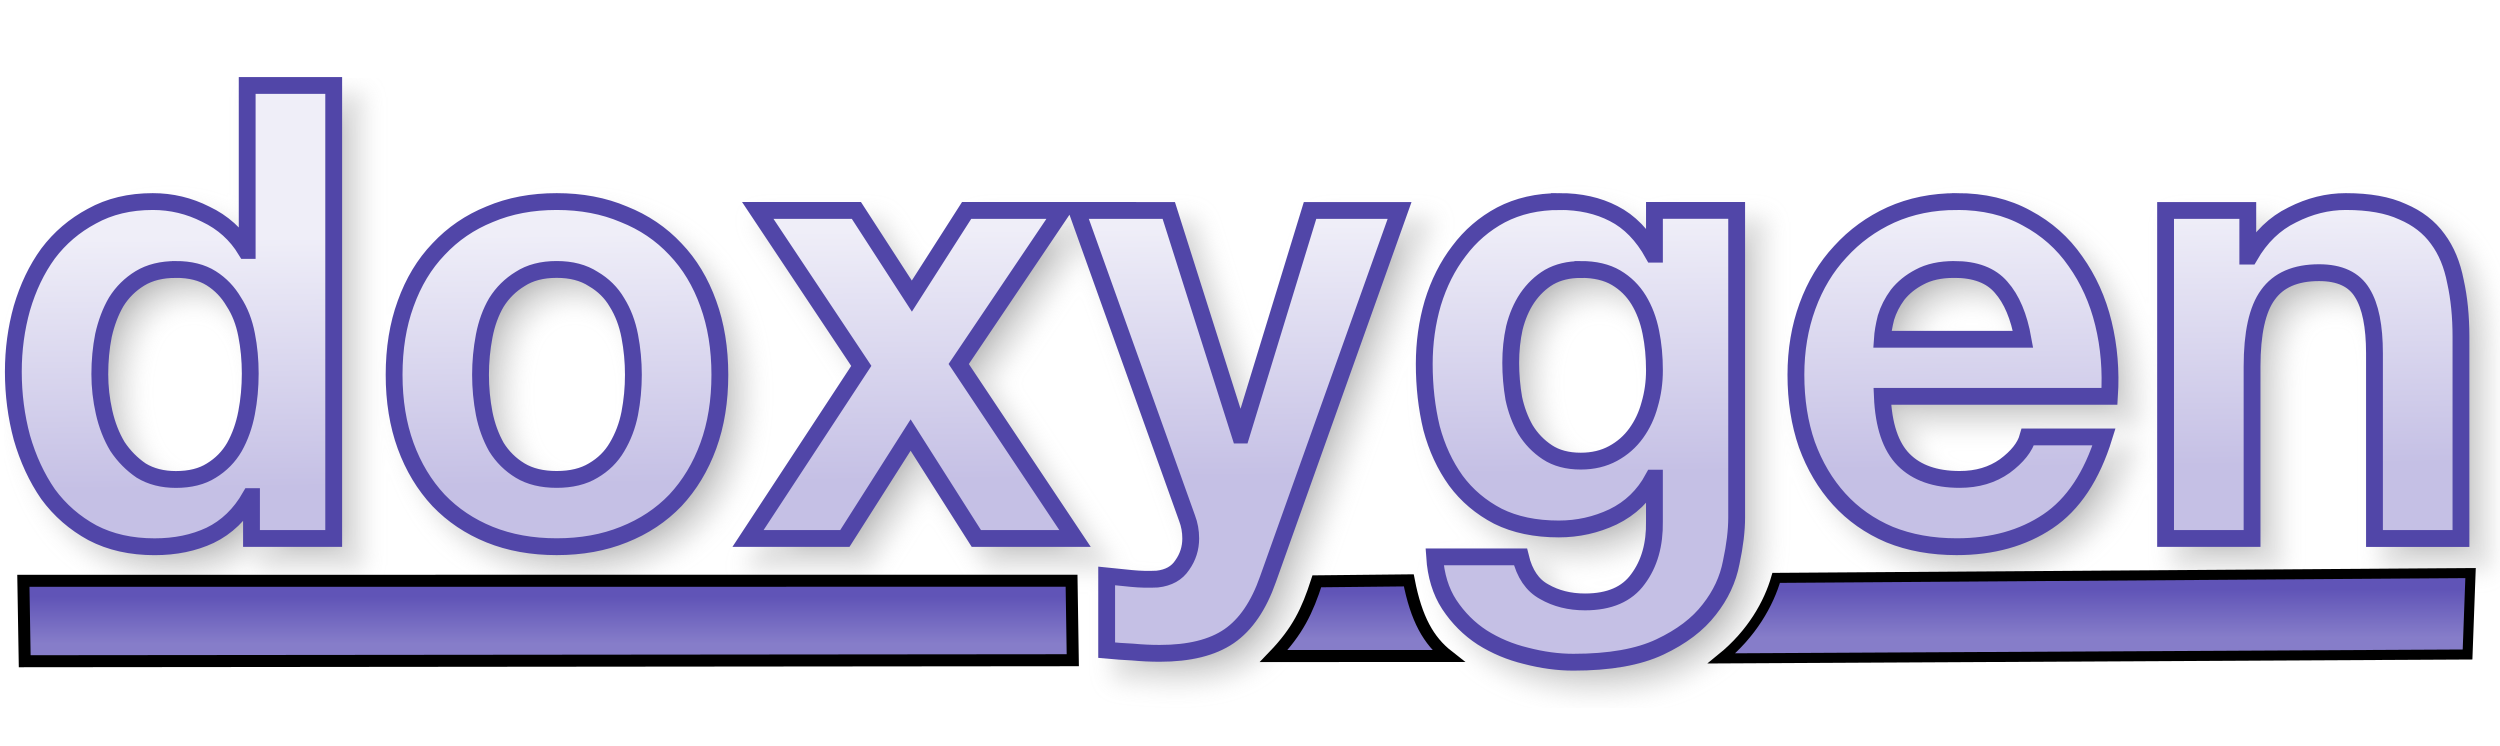
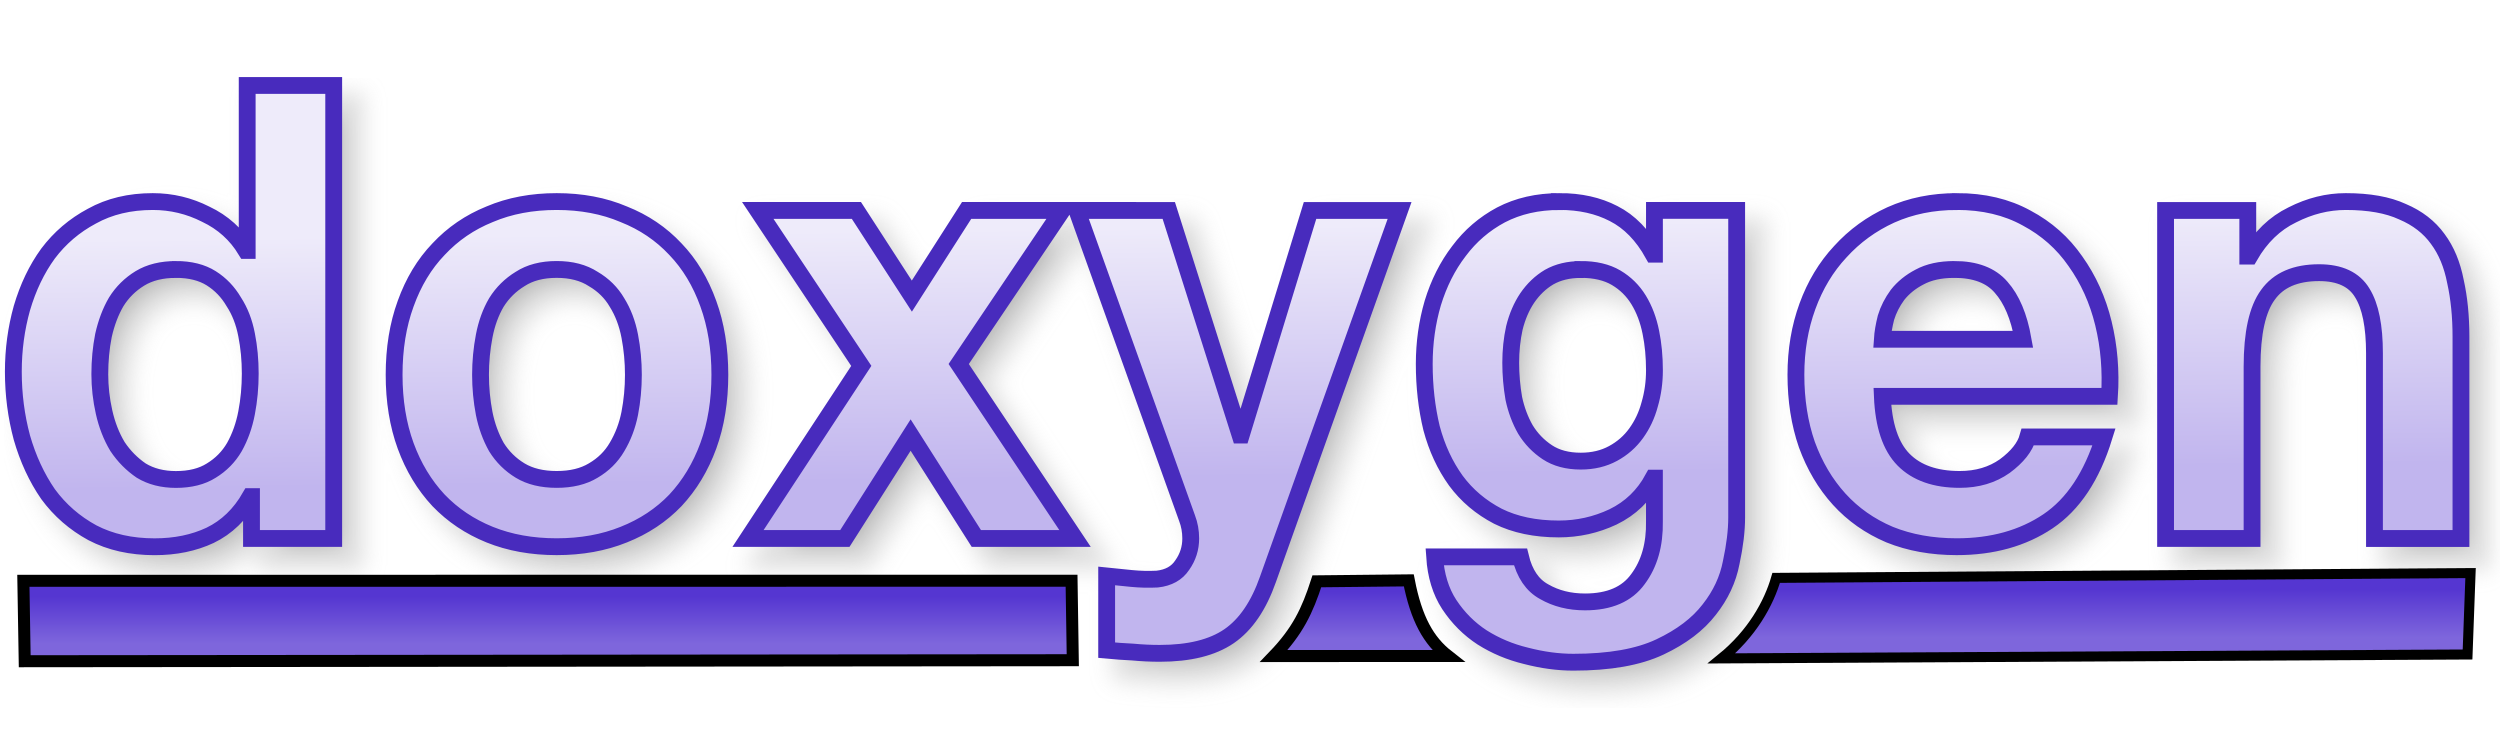
<svg xmlns="http://www.w3.org/2000/svg" xmlns:xlink="http://www.w3.org/1999/xlink" version="1.1" viewBox="0 0 104 31">
  <defs>
    <linearGradient id="a">
-       <stop stop-color="#6054B7" offset="0" />
-       <stop stop-color="#867DC9" offset="1" />
+       <stop stop-color="#5536D1" offset="0" />
+       <stop stop-color="#7E66DC" offset="1" />
    </linearGradient>
    <linearGradient id="d" x1="31.474" x2="31.474" y1="24.821" y2="26.773" gradientUnits="userSpaceOnUse" xlink:href="#a" />
    <linearGradient id="c" x1="31.474" x2="31.474" y1="24.821" y2="26.773" gradientTransform="matrix(.6816 0 0 1.0248 72.391 -.91809)" gradientUnits="userSpaceOnUse" xlink:href="#a" />
    <linearGradient id="b" x1="56.295" x2="56.295" y1="24.622" y2="26.574" gradientUnits="userSpaceOnUse" xlink:href="#a" />
    <linearGradient id="e" x1="49.067" x2="48.956" y1="19.719" y2="9.523" gradientTransform="matrix(.97968 0 0 1.0207 -.25579 -.25579)" gradientUnits="userSpaceOnUse">
-       <stop stop-color="#C5C0E5" offset="0" />
-       <stop stop-color="#EFEEF8" offset="1" />
+       <stop stop-color="#C1B5EE" offset="0" />
+       <stop stop-color="#EEEBFA" offset="1" />
    </linearGradient>
    <filter id="f" x="-.011" y="-.045" width="1.021" height="1.091" color-interpolation-filters="sRGB">
      <feGaussianBlur stdDeviation="0.453" />
    </filter>
  </defs>
  <g>
    <path transform="translate(-2.5759 -27.848)" d="m13.609 32.203v6.863h-0.051c-0.405-0.669-0.963-1.171-1.672-1.506-0.692-0.352-1.428-0.527-2.205-0.527-0.963 0-1.807 0.203-2.533 0.607-0.726 0.387-1.334 0.906-1.824 1.557-0.473 0.651-0.835 1.409-1.088 2.272-0.236 0.845-0.355 1.724-0.355 2.639 0 0.95 0.119 1.864 0.355 2.744 0.253 0.88 0.615 1.663 1.088 2.35 0.49 0.669 1.107 1.207 1.85 1.611 0.743 0.387 1.604 0.58 2.584 0.58 0.861 0 1.631-0.158 2.307-0.475 0.692-0.334 1.25-0.872 1.672-1.611h0.051v1.742h3.42v-18.846zm12.875 4.83c-1.03 0-1.96 0.175-2.787 0.527-0.828 0.334-1.536 0.82-2.127 1.453-0.591 0.616-1.048 1.372-1.369 2.269-0.321 0.88-0.48 1.866-0.48 2.957s0.16 2.075 0.48 2.955c0.321 0.88 0.778 1.636 1.369 2.269 0.591 0.616 1.299 1.091 2.127 1.426 0.828 0.334 1.757 0.502 2.787 0.502 1.03 0 1.96-0.168 2.787-0.502 0.844-0.334 1.561-0.81 2.152-1.426 0.591-0.633 1.048-1.39 1.369-2.269 0.321-0.88 0.48-1.864 0.48-2.955s-0.16-2.077-0.48-2.957c-0.321-0.897-0.778-1.654-1.369-2.269-0.591-0.633-1.308-1.119-2.152-1.453-0.828-0.352-1.757-0.527-2.787-0.527zm41.715 0c-0.912 0-1.722 0.185-2.432 0.555-0.692 0.37-1.275 0.87-1.748 1.504-0.473 0.616-0.837 1.337-1.09 2.164-0.236 0.809-0.354 1.655-0.354 2.535 0 0.933 0.1 1.821 0.303 2.666 0.22 0.827 0.558 1.556 1.014 2.189 0.456 0.616 1.039 1.109 1.748 1.478 0.709 0.352 1.554 0.529 2.533 0.529 0.794 0 1.545-0.168 2.254-0.502 0.726-0.352 1.283-0.89 1.672-1.611h0.051v1.795c0.017 0.968-0.211 1.769-0.684 2.402-0.456 0.633-1.19 0.951-2.203 0.951-0.642 0-1.208-0.142-1.697-0.424-0.49-0.264-0.819-0.747-0.988-1.451h-3.572c0.051 0.774 0.253 1.435 0.607 1.98 0.372 0.563 0.829 1.019 1.369 1.371 0.557 0.352 1.166 0.607 1.824 0.766 0.676 0.176 1.333 0.266 1.975 0.266 1.503 0 2.703-0.212 3.598-0.635 0.895-0.422 1.58-0.941 2.053-1.557 0.473-0.598 0.777-1.249 0.912-1.953 0.152-0.704 0.227-1.329 0.227-1.875v-12.775h-3.42v1.822h-0.051c-0.439-0.792-0.988-1.355-1.647-1.69-0.642-0.334-1.393-0.502-2.254-0.502zm16.523 0c-0.996 0-1.909 0.185-2.736 0.555-0.811 0.37-1.512 0.88-2.103 1.531-0.591 0.633-1.046 1.39-1.367 2.269s-0.48 1.831-0.48 2.852c0 1.056 0.151 2.022 0.455 2.902 0.321 0.88 0.768 1.636 1.342 2.269 0.574 0.633 1.276 1.127 2.103 1.478 0.828 0.334 1.757 0.502 2.787 0.502 1.486 0 2.752-0.353 3.799-1.057 1.047-0.704 1.825-1.873 2.332-3.51h-3.168c-0.118 0.422-0.439 0.828-0.963 1.215-0.524 0.37-1.147 0.553-1.873 0.553-1.013 0-1.792-0.273-2.332-0.818-0.54-0.545-0.836-1.425-0.887-2.639h9.449c0.068-1.056-0.016-2.067-0.252-3.035-0.236-0.968-0.626-1.829-1.166-2.586-0.524-0.757-1.2-1.355-2.027-1.795-0.828-0.458-1.797-0.688-2.912-0.688zm16.189 0c-0.76 0-1.502 0.185-2.228 0.555-0.726 0.352-1.317 0.923-1.773 1.715h-0.076v-1.9h-3.42v13.646h3.598v-7.152c0-1.39 0.219-2.384 0.658-2.982 0.439-0.616 1.149-0.924 2.129-0.924 0.861 0 1.461 0.281 1.799 0.844 0.338 0.545 0.506 1.382 0.506 2.508v7.707h3.598v-8.393c0-0.845-0.076-1.611-0.229-2.297-0.135-0.704-0.38-1.292-0.734-1.768-0.355-0.493-0.844-0.873-1.469-1.137-0.608-0.282-1.395-0.422-2.357-0.422zm-66.063 0.369 4.307 6.467-4.713 7.18h4.029l2.736-4.303 2.734 4.303h4.106l-4.84-7.258 4.307-6.389h-3.977l-2.279 3.564-2.307-3.564zm13.275 0 4.584 12.803c0.101 0.264 0.152 0.545 0.152 0.844 0 0.405-0.117 0.775-0.354 1.109-0.22 0.334-0.566 0.527-1.039 0.58-0.355 0.018-0.71 0.01-1.065-0.025-0.355-0.035-0.701-0.07-1.039-0.105v3.088c0.372 0.035 0.735 0.061 1.09 0.078 0.372 0.035 0.744 0.053 1.115 0.053 1.233 0 2.194-0.238 2.887-0.713 0.692-0.475 1.233-1.266 1.621-2.375l5.473-15.336h-3.725l-2.861 9.344h-0.051l-2.965-9.344zm-37.48 2.455c0.591 0 1.082 0.123 1.471 0.369 0.388 0.246 0.699 0.572 0.936 0.977 0.253 0.387 0.432 0.845 0.533 1.373 0.101 0.51 0.152 1.048 0.152 1.611 0 0.563-0.051 1.107-0.152 1.635-0.101 0.528-0.271 1.004-0.508 1.426-0.236 0.405-0.556 0.73-0.961 0.977-0.388 0.246-0.88 0.369-1.471 0.369-0.557 0-1.038-0.123-1.443-0.369-0.388-0.264-0.718-0.597-0.988-1.002-0.253-0.422-0.438-0.898-0.557-1.426s-0.178-1.056-0.178-1.584c-1e-7 -0.563 0.051-1.099 0.152-1.609 0.118-0.528 0.295-0.996 0.531-1.4 0.253-0.405 0.583-0.73 0.988-0.977 0.405-0.246 0.903-0.369 1.494-0.369zm15.84 0c0.608 0 1.114 0.133 1.52 0.396 0.422 0.246 0.752 0.572 0.988 0.977 0.253 0.405 0.43 0.871 0.531 1.398 0.101 0.528 0.152 1.066 0.152 1.611 0 0.545-0.051 1.081-0.152 1.609-0.101 0.51-0.278 0.976-0.531 1.398-0.236 0.405-0.566 0.73-0.988 0.977-0.405 0.246-0.912 0.369-1.52 0.369-0.608 0-1.114-0.123-1.52-0.369s-0.735-0.572-0.988-0.977c-0.236-0.422-0.406-0.888-0.508-1.398-0.101-0.528-0.152-1.064-0.152-1.609 0-0.545 0.051-1.083 0.152-1.611 0.101-0.528 0.271-0.994 0.508-1.398 0.253-0.405 0.583-0.73 0.988-0.977 0.405-0.264 0.912-0.396 1.52-0.396zm42.602 0c0.591 0 1.08 0.115 1.469 0.344 0.388 0.229 0.701 0.537 0.938 0.924 0.236 0.387 0.406 0.835 0.508 1.346 0.101 0.493 0.15 1.021 0.15 1.584 0 0.493-0.066 0.968-0.201 1.426-0.118 0.44-0.305 0.836-0.559 1.188-0.253 0.352-0.574 0.633-0.963 0.844-0.388 0.211-0.835 0.318-1.342 0.318-0.557 0-1.021-0.125-1.393-0.371-0.372-0.246-0.676-0.562-0.912-0.949-0.22-0.387-0.381-0.818-0.482-1.293-0.084-0.493-0.127-0.986-0.127-1.478 0-0.51 0.051-0.994 0.152-1.451 0.118-0.475 0.297-0.89 0.533-1.242 0.253-0.37 0.557-0.66 0.912-0.871 0.372-0.211 0.81-0.316 1.316-0.316zm15.535 0c0.878 0 1.529 0.248 1.951 0.74 0.439 0.493 0.743 1.214 0.912 2.164h-5.854c0.017-0.264 0.068-0.564 0.152-0.898 0.101-0.334 0.263-0.65 0.482-0.949 0.236-0.299 0.541-0.547 0.912-0.74 0.388-0.211 0.869-0.316 1.443-0.316z" filter="url(#f)" opacity=".3" stroke="#969696" xlink:href="#path141" />
    <path d="m0.972 24.161 43.605-0.002 0.051 3.306-43.6 0.042z" fill="url(#d)" stroke="#000" stroke-width=".5" />
-     <path d="m10.283 3.555v6.863h-0.051c-0.405-0.669-0.963-1.171-1.672-1.506-0.692-0.352-1.428-0.527-2.205-0.527-0.963 0-1.807 0.203-2.533 0.607-0.726 0.387-1.334 0.906-1.824 1.557-0.473 0.651-0.835 1.409-1.088 2.272-0.236 0.845-0.355 1.724-0.355 2.639 0 0.95 0.119 1.864 0.355 2.744 0.253 0.88 0.615 1.663 1.088 2.35 0.49 0.669 1.107 1.207 1.85 1.611 0.743 0.387 1.604 0.58 2.584 0.58 0.861 0 1.631-0.158 2.307-0.475 0.692-0.334 1.25-0.872 1.672-1.611h0.051v1.742h3.42v-18.846zm12.875 4.83c-1.03 0-1.96 0.175-2.787 0.527-0.828 0.334-1.536 0.82-2.127 1.453-0.591 0.616-1.048 1.372-1.369 2.269-0.321 0.88-0.48 1.866-0.48 2.957s0.16 2.075 0.48 2.955c0.321 0.88 0.778 1.636 1.369 2.269 0.591 0.616 1.299 1.091 2.127 1.426 0.828 0.334 1.757 0.502 2.787 0.502 1.03 0 1.96-0.168 2.787-0.502 0.844-0.334 1.561-0.81 2.152-1.426 0.591-0.633 1.048-1.39 1.369-2.269 0.321-0.88 0.48-1.864 0.48-2.955s-0.16-2.077-0.48-2.957c-0.321-0.897-0.778-1.654-1.369-2.269-0.591-0.633-1.308-1.119-2.152-1.453-0.828-0.352-1.757-0.527-2.787-0.527zm41.715 0c-0.912 0-1.722 0.185-2.432 0.555-0.692 0.37-1.275 0.87-1.748 1.504-0.473 0.616-0.837 1.337-1.09 2.164-0.236 0.809-0.354 1.655-0.354 2.535 0 0.933 0.1 1.821 0.303 2.666 0.22 0.827 0.558 1.556 1.014 2.189 0.456 0.616 1.039 1.109 1.748 1.478 0.709 0.352 1.554 0.529 2.533 0.529 0.794 0 1.545-0.168 2.254-0.502 0.726-0.352 1.283-0.89 1.672-1.611h0.051v1.795c0.017 0.968-0.211 1.769-0.684 2.402-0.456 0.633-1.19 0.951-2.203 0.951-0.642 0-1.208-0.142-1.697-0.424-0.49-0.264-0.819-0.747-0.988-1.451h-3.572c0.051 0.774 0.253 1.435 0.607 1.98 0.372 0.563 0.829 1.019 1.369 1.371 0.557 0.352 1.166 0.607 1.824 0.766 0.676 0.176 1.333 0.266 1.975 0.266 1.503 0 2.703-0.212 3.598-0.635 0.895-0.422 1.58-0.941 2.053-1.557 0.473-0.598 0.777-1.249 0.912-1.953 0.152-0.704 0.227-1.329 0.227-1.875v-12.775h-3.42v1.822h-0.051c-0.439-0.792-0.988-1.355-1.647-1.69-0.642-0.334-1.393-0.502-2.254-0.502zm16.523 0c-0.996 0-1.909 0.185-2.736 0.555-0.811 0.37-1.512 0.88-2.103 1.531-0.591 0.633-1.046 1.39-1.367 2.269s-0.48 1.831-0.48 2.852c0 1.056 0.151 2.022 0.455 2.902 0.321 0.88 0.768 1.636 1.342 2.269 0.574 0.633 1.276 1.127 2.103 1.478 0.828 0.334 1.757 0.502 2.787 0.502 1.486 0 2.752-0.353 3.799-1.057 1.047-0.704 1.825-1.873 2.332-3.51h-3.168c-0.118 0.422-0.439 0.828-0.963 1.215-0.524 0.37-1.147 0.553-1.873 0.553-1.013 0-1.792-0.273-2.332-0.818-0.54-0.545-0.836-1.425-0.887-2.639h9.449c0.068-1.056-0.016-2.067-0.252-3.035-0.236-0.968-0.626-1.829-1.166-2.586-0.524-0.757-1.2-1.355-2.027-1.795-0.828-0.458-1.797-0.688-2.912-0.688zm16.189 0c-0.76 0-1.502 0.185-2.228 0.555-0.726 0.352-1.317 0.923-1.773 1.715h-0.076v-1.9h-3.42v13.646h3.598v-7.152c0-1.39 0.219-2.384 0.658-2.982 0.439-0.616 1.149-0.924 2.129-0.924 0.861 0 1.461 0.281 1.799 0.844 0.338 0.545 0.506 1.382 0.506 2.508v7.707h3.598v-8.393c0-0.845-0.076-1.611-0.229-2.297-0.135-0.704-0.38-1.292-0.734-1.768-0.355-0.493-0.844-0.873-1.469-1.137-0.608-0.282-1.395-0.422-2.357-0.422zm-66.062 0.369 4.307 6.467-4.713 7.18h4.029l2.736-4.303 2.734 4.303h4.106l-4.84-7.258 4.307-6.389h-3.977l-2.279 3.564-2.307-3.564zm13.275 0 4.584 12.803c0.101 0.264 0.152 0.545 0.152 0.844 0 0.405-0.117 0.775-0.354 1.109-0.22 0.334-0.566 0.527-1.039 0.58-0.355 0.018-0.71 0.01-1.065-0.025-0.355-0.035-0.701-0.07-1.039-0.105v3.088c0.372 0.035 0.735 0.061 1.09 0.078 0.372 0.035 0.744 0.053 1.115 0.053 1.233 0 2.194-0.238 2.887-0.713 0.692-0.475 1.233-1.266 1.621-2.375l5.473-15.336h-3.725l-2.861 9.344h-0.051l-2.965-9.344zm-37.48 2.455c0.591 0 1.082 0.123 1.471 0.369s0.699 0.572 0.936 0.977c0.253 0.387 0.432 0.845 0.533 1.373 0.101 0.51 0.152 1.048 0.152 1.611 0 0.563-0.051 1.107-0.152 1.635-0.101 0.528-0.271 1.004-0.508 1.426-0.236 0.405-0.556 0.73-0.961 0.977-0.388 0.246-0.88 0.369-1.471 0.369-0.557 0-1.038-0.123-1.443-0.369-0.388-0.264-0.718-0.597-0.988-1.002-0.253-0.422-0.438-0.898-0.557-1.426s-0.178-1.056-0.178-1.584c-1e-7 -0.563 0.051-1.099 0.152-1.609 0.118-0.528 0.295-0.996 0.531-1.4 0.253-0.405 0.583-0.73 0.988-0.977 0.405-0.246 0.903-0.369 1.494-0.369zm15.84 0c0.608 0 1.114 0.133 1.52 0.396 0.422 0.246 0.752 0.572 0.988 0.977 0.253 0.405 0.43 0.871 0.531 1.398 0.101 0.528 0.152 1.066 0.152 1.611 0 0.545-0.051 1.081-0.152 1.609-0.101 0.51-0.278 0.976-0.531 1.398-0.236 0.405-0.566 0.73-0.988 0.977-0.405 0.246-0.912 0.369-1.52 0.369-0.608 0-1.114-0.123-1.52-0.369s-0.735-0.572-0.988-0.977c-0.236-0.422-0.406-0.888-0.508-1.398-0.101-0.528-0.152-1.064-0.152-1.609 0-0.545 0.051-1.083 0.152-1.611 0.101-0.528 0.271-0.994 0.508-1.398 0.253-0.405 0.583-0.73 0.988-0.977 0.405-0.264 0.912-0.396 1.52-0.396zm42.602 0c0.591 0 1.08 0.115 1.469 0.344 0.388 0.229 0.701 0.537 0.938 0.924 0.236 0.387 0.406 0.835 0.508 1.346 0.101 0.493 0.15 1.021 0.15 1.584 0 0.493-0.066 0.968-0.201 1.426-0.118 0.44-0.305 0.836-0.559 1.188-0.253 0.352-0.574 0.633-0.963 0.844-0.388 0.211-0.835 0.318-1.342 0.318-0.557 0-1.021-0.125-1.393-0.371-0.372-0.246-0.676-0.562-0.912-0.949-0.22-0.387-0.381-0.818-0.482-1.293-0.084-0.493-0.127-0.986-0.127-1.478 0-0.51 0.051-0.994 0.152-1.451 0.118-0.475 0.297-0.89 0.533-1.242 0.253-0.37 0.557-0.66 0.912-0.871 0.372-0.211 0.81-0.316 1.316-0.316zm15.535 0c0.878 0 1.529 0.248 1.951 0.74 0.439 0.493 0.743 1.214 0.912 2.164h-5.854c0.017-0.264 0.068-0.564 0.152-0.898 0.101-0.334 0.263-0.65 0.482-0.949 0.236-0.299 0.541-0.547 0.912-0.74 0.388-0.211 0.869-0.316 1.443-0.316z" fill="url(#e)" stroke="#5146A8" stroke-width=".7" />
+     <path d="m10.283 3.555v6.863h-0.051c-0.405-0.669-0.963-1.171-1.672-1.506-0.692-0.352-1.428-0.527-2.205-0.527-0.963 0-1.807 0.203-2.533 0.607-0.726 0.387-1.334 0.906-1.824 1.557-0.473 0.651-0.835 1.409-1.088 2.272-0.236 0.845-0.355 1.724-0.355 2.639 0 0.95 0.119 1.864 0.355 2.744 0.253 0.88 0.615 1.663 1.088 2.35 0.49 0.669 1.107 1.207 1.85 1.611 0.743 0.387 1.604 0.58 2.584 0.58 0.861 0 1.631-0.158 2.307-0.475 0.692-0.334 1.25-0.872 1.672-1.611h0.051v1.742h3.42v-18.846zm12.875 4.83c-1.03 0-1.96 0.175-2.787 0.527-0.828 0.334-1.536 0.82-2.127 1.453-0.591 0.616-1.048 1.372-1.369 2.269-0.321 0.88-0.48 1.866-0.48 2.957s0.16 2.075 0.48 2.955c0.321 0.88 0.778 1.636 1.369 2.269 0.591 0.616 1.299 1.091 2.127 1.426 0.828 0.334 1.757 0.502 2.787 0.502 1.03 0 1.96-0.168 2.787-0.502 0.844-0.334 1.561-0.81 2.152-1.426 0.591-0.633 1.048-1.39 1.369-2.269 0.321-0.88 0.48-1.864 0.48-2.955s-0.16-2.077-0.48-2.957c-0.321-0.897-0.778-1.654-1.369-2.269-0.591-0.633-1.308-1.119-2.152-1.453-0.828-0.352-1.757-0.527-2.787-0.527zm41.715 0c-0.912 0-1.722 0.185-2.432 0.555-0.692 0.37-1.275 0.87-1.748 1.504-0.473 0.616-0.837 1.337-1.09 2.164-0.236 0.809-0.354 1.655-0.354 2.535 0 0.933 0.1 1.821 0.303 2.666 0.22 0.827 0.558 1.556 1.014 2.189 0.456 0.616 1.039 1.109 1.748 1.478 0.709 0.352 1.554 0.529 2.533 0.529 0.794 0 1.545-0.168 2.254-0.502 0.726-0.352 1.283-0.89 1.672-1.611h0.051v1.795c0.017 0.968-0.211 1.769-0.684 2.402-0.456 0.633-1.19 0.951-2.203 0.951-0.642 0-1.208-0.142-1.697-0.424-0.49-0.264-0.819-0.747-0.988-1.451h-3.572c0.051 0.774 0.253 1.435 0.607 1.98 0.372 0.563 0.829 1.019 1.369 1.371 0.557 0.352 1.166 0.607 1.824 0.766 0.676 0.176 1.333 0.266 1.975 0.266 1.503 0 2.703-0.212 3.598-0.635 0.895-0.422 1.58-0.941 2.053-1.557 0.473-0.598 0.777-1.249 0.912-1.953 0.152-0.704 0.227-1.329 0.227-1.875v-12.775h-3.42v1.822h-0.051c-0.439-0.792-0.988-1.355-1.647-1.69-0.642-0.334-1.393-0.502-2.254-0.502zm16.523 0c-0.996 0-1.909 0.185-2.736 0.555-0.811 0.37-1.512 0.88-2.103 1.531-0.591 0.633-1.046 1.39-1.367 2.269s-0.48 1.831-0.48 2.852c0 1.056 0.151 2.022 0.455 2.902 0.321 0.88 0.768 1.636 1.342 2.269 0.574 0.633 1.276 1.127 2.103 1.478 0.828 0.334 1.757 0.502 2.787 0.502 1.486 0 2.752-0.353 3.799-1.057 1.047-0.704 1.825-1.873 2.332-3.51h-3.168c-0.118 0.422-0.439 0.828-0.963 1.215-0.524 0.37-1.147 0.553-1.873 0.553-1.013 0-1.792-0.273-2.332-0.818-0.54-0.545-0.836-1.425-0.887-2.639h9.449c0.068-1.056-0.016-2.067-0.252-3.035-0.236-0.968-0.626-1.829-1.166-2.586-0.524-0.757-1.2-1.355-2.027-1.795-0.828-0.458-1.797-0.688-2.912-0.688zm16.189 0c-0.76 0-1.502 0.185-2.228 0.555-0.726 0.352-1.317 0.923-1.773 1.715h-0.076v-1.9h-3.42v13.646h3.598v-7.152c0-1.39 0.219-2.384 0.658-2.982 0.439-0.616 1.149-0.924 2.129-0.924 0.861 0 1.461 0.281 1.799 0.844 0.338 0.545 0.506 1.382 0.506 2.508v7.707h3.598v-8.393c0-0.845-0.076-1.611-0.229-2.297-0.135-0.704-0.38-1.292-0.734-1.768-0.355-0.493-0.844-0.873-1.469-1.137-0.608-0.282-1.395-0.422-2.357-0.422zm-66.062 0.369 4.307 6.467-4.713 7.18h4.029l2.736-4.303 2.734 4.303h4.106l-4.84-7.258 4.307-6.389h-3.977l-2.279 3.564-2.307-3.564zm13.275 0 4.584 12.803c0.101 0.264 0.152 0.545 0.152 0.844 0 0.405-0.117 0.775-0.354 1.109-0.22 0.334-0.566 0.527-1.039 0.58-0.355 0.018-0.71 0.01-1.065-0.025-0.355-0.035-0.701-0.07-1.039-0.105v3.088c0.372 0.035 0.735 0.061 1.09 0.078 0.372 0.035 0.744 0.053 1.115 0.053 1.233 0 2.194-0.238 2.887-0.713 0.692-0.475 1.233-1.266 1.621-2.375l5.473-15.336h-3.725l-2.861 9.344h-0.051l-2.965-9.344zm-37.48 2.455c0.591 0 1.082 0.123 1.471 0.369s0.699 0.572 0.936 0.977c0.253 0.387 0.432 0.845 0.533 1.373 0.101 0.51 0.152 1.048 0.152 1.611 0 0.563-0.051 1.107-0.152 1.635-0.101 0.528-0.271 1.004-0.508 1.426-0.236 0.405-0.556 0.73-0.961 0.977-0.388 0.246-0.88 0.369-1.471 0.369-0.557 0-1.038-0.123-1.443-0.369-0.388-0.264-0.718-0.597-0.988-1.002-0.253-0.422-0.438-0.898-0.557-1.426s-0.178-1.056-0.178-1.584c-1e-7 -0.563 0.051-1.099 0.152-1.609 0.118-0.528 0.295-0.996 0.531-1.4 0.253-0.405 0.583-0.73 0.988-0.977 0.405-0.246 0.903-0.369 1.494-0.369zm15.84 0c0.608 0 1.114 0.133 1.52 0.396 0.422 0.246 0.752 0.572 0.988 0.977 0.253 0.405 0.43 0.871 0.531 1.398 0.101 0.528 0.152 1.066 0.152 1.611 0 0.545-0.051 1.081-0.152 1.609-0.101 0.51-0.278 0.976-0.531 1.398-0.236 0.405-0.566 0.73-0.988 0.977-0.405 0.246-0.912 0.369-1.52 0.369-0.608 0-1.114-0.123-1.52-0.369s-0.735-0.572-0.988-0.977c-0.236-0.422-0.406-0.888-0.508-1.398-0.101-0.528-0.152-1.064-0.152-1.609 0-0.545 0.051-1.083 0.152-1.611 0.101-0.528 0.271-0.994 0.508-1.398 0.253-0.405 0.583-0.73 0.988-0.977 0.405-0.264 0.912-0.396 1.52-0.396zm42.602 0c0.591 0 1.08 0.115 1.469 0.344 0.388 0.229 0.701 0.537 0.938 0.924 0.236 0.387 0.406 0.835 0.508 1.346 0.101 0.493 0.15 1.021 0.15 1.584 0 0.493-0.066 0.968-0.201 1.426-0.118 0.44-0.305 0.836-0.559 1.188-0.253 0.352-0.574 0.633-0.963 0.844-0.388 0.211-0.835 0.318-1.342 0.318-0.557 0-1.021-0.125-1.393-0.371-0.372-0.246-0.676-0.562-0.912-0.949-0.22-0.387-0.381-0.818-0.482-1.293-0.084-0.493-0.127-0.986-0.127-1.478 0-0.51 0.051-0.994 0.152-1.451 0.118-0.475 0.297-0.89 0.533-1.242 0.253-0.37 0.557-0.66 0.912-0.871 0.372-0.211 0.81-0.316 1.316-0.316zm15.535 0c0.878 0 1.529 0.248 1.951 0.74 0.439 0.493 0.743 1.214 0.912 2.164h-5.854c0.017-0.264 0.068-0.564 0.152-0.898 0.101-0.334 0.263-0.65 0.482-0.949 0.236-0.299 0.541-0.547 0.912-0.74 0.388-0.211 0.869-0.316 1.443-0.316z" fill="url(#e)" stroke="#482BBD" stroke-width=".7" />
    <path d="m52.988 27.291c0.996-1.036 1.394-1.873 1.793-3.108l3.825-0.04c0.311 1.61 0.824 2.514 1.633 3.147z" fill="url(#b)" stroke="#000" stroke-width=".5" />
    <path d="m73.89 24.04 28.885-0.201-0.125 3.388-31.033 0.162c1.262-1.023 1.966-2.286 2.272-3.349z" fill="url(#c)" stroke="#000" stroke-width=".418" />
  </g>
</svg>
